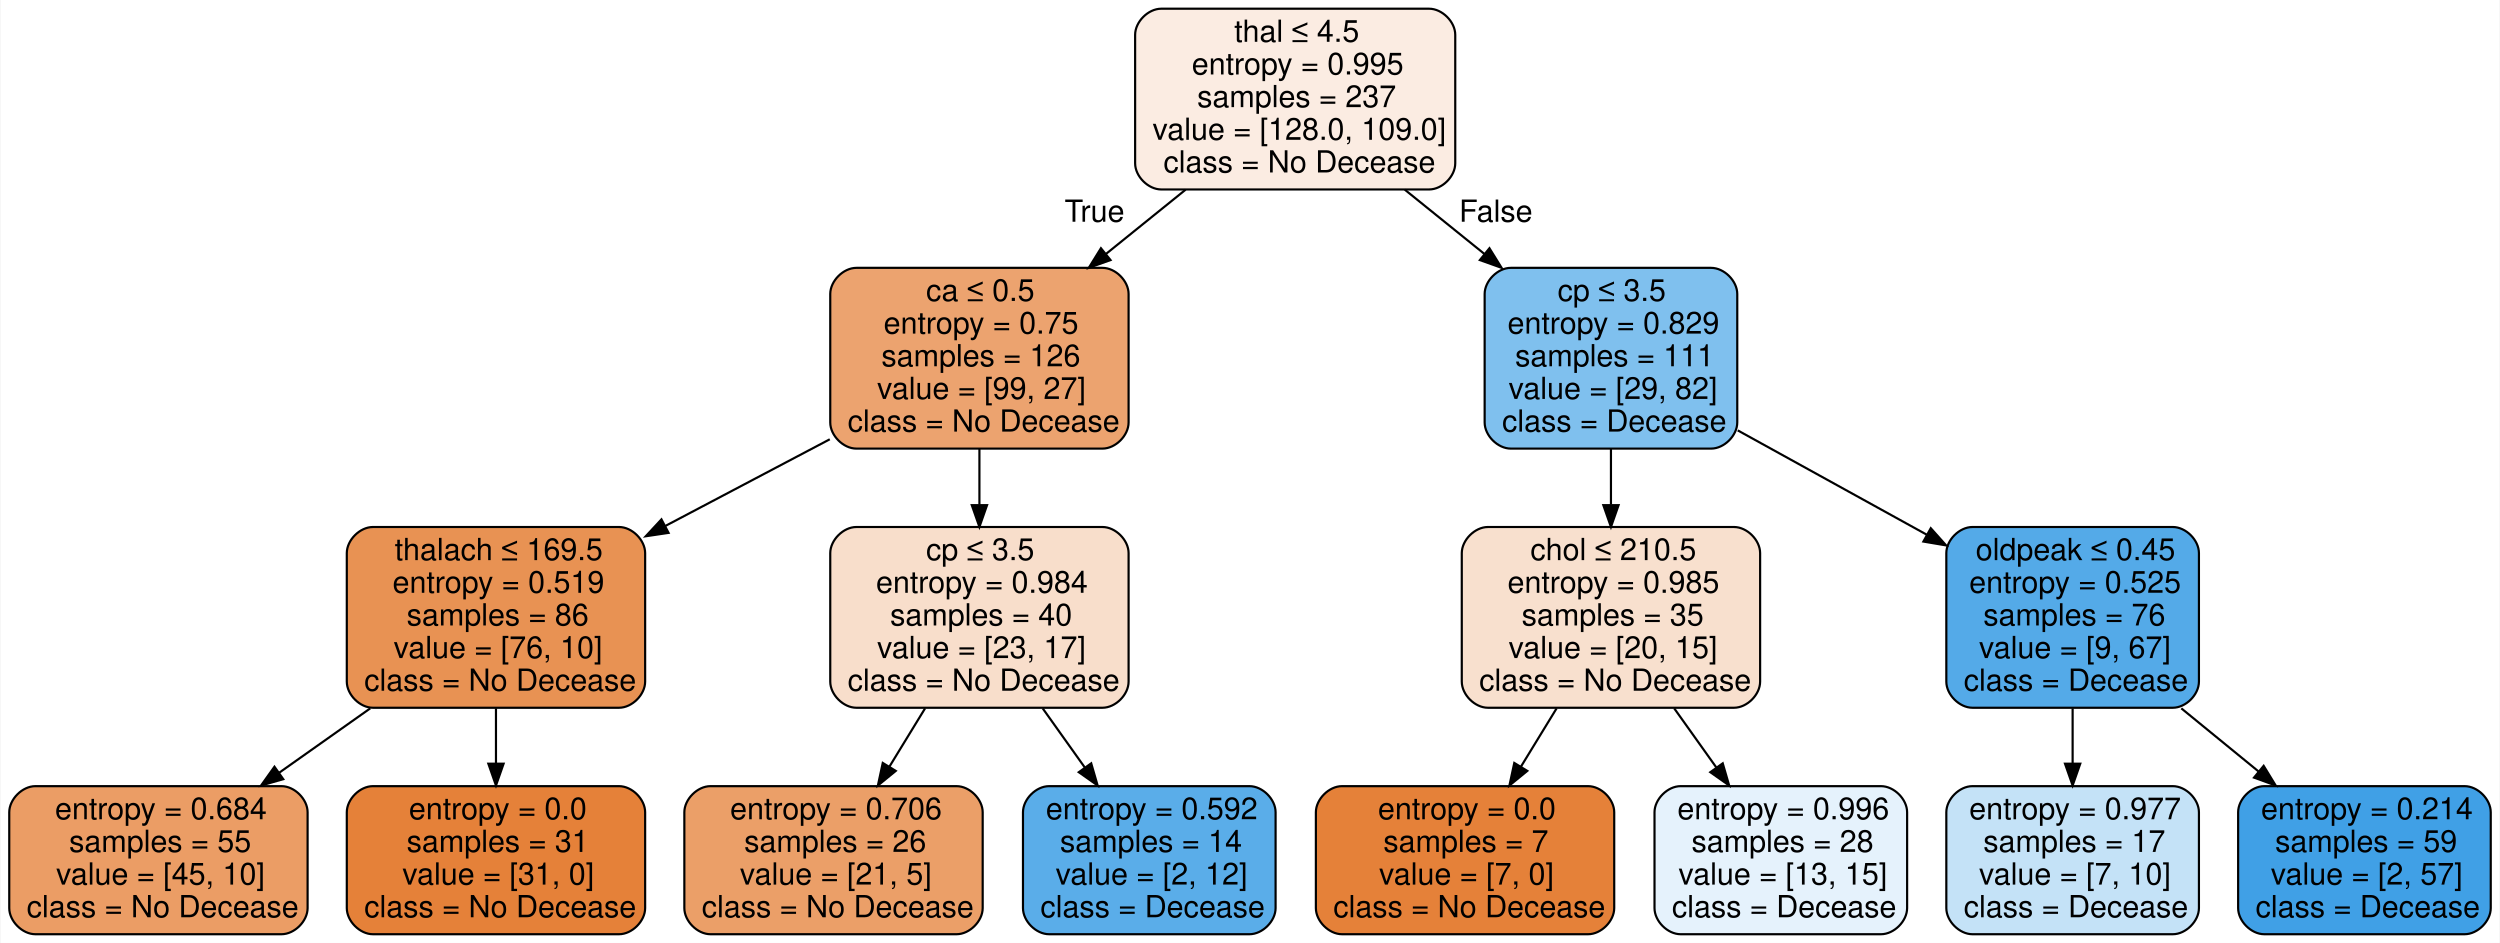
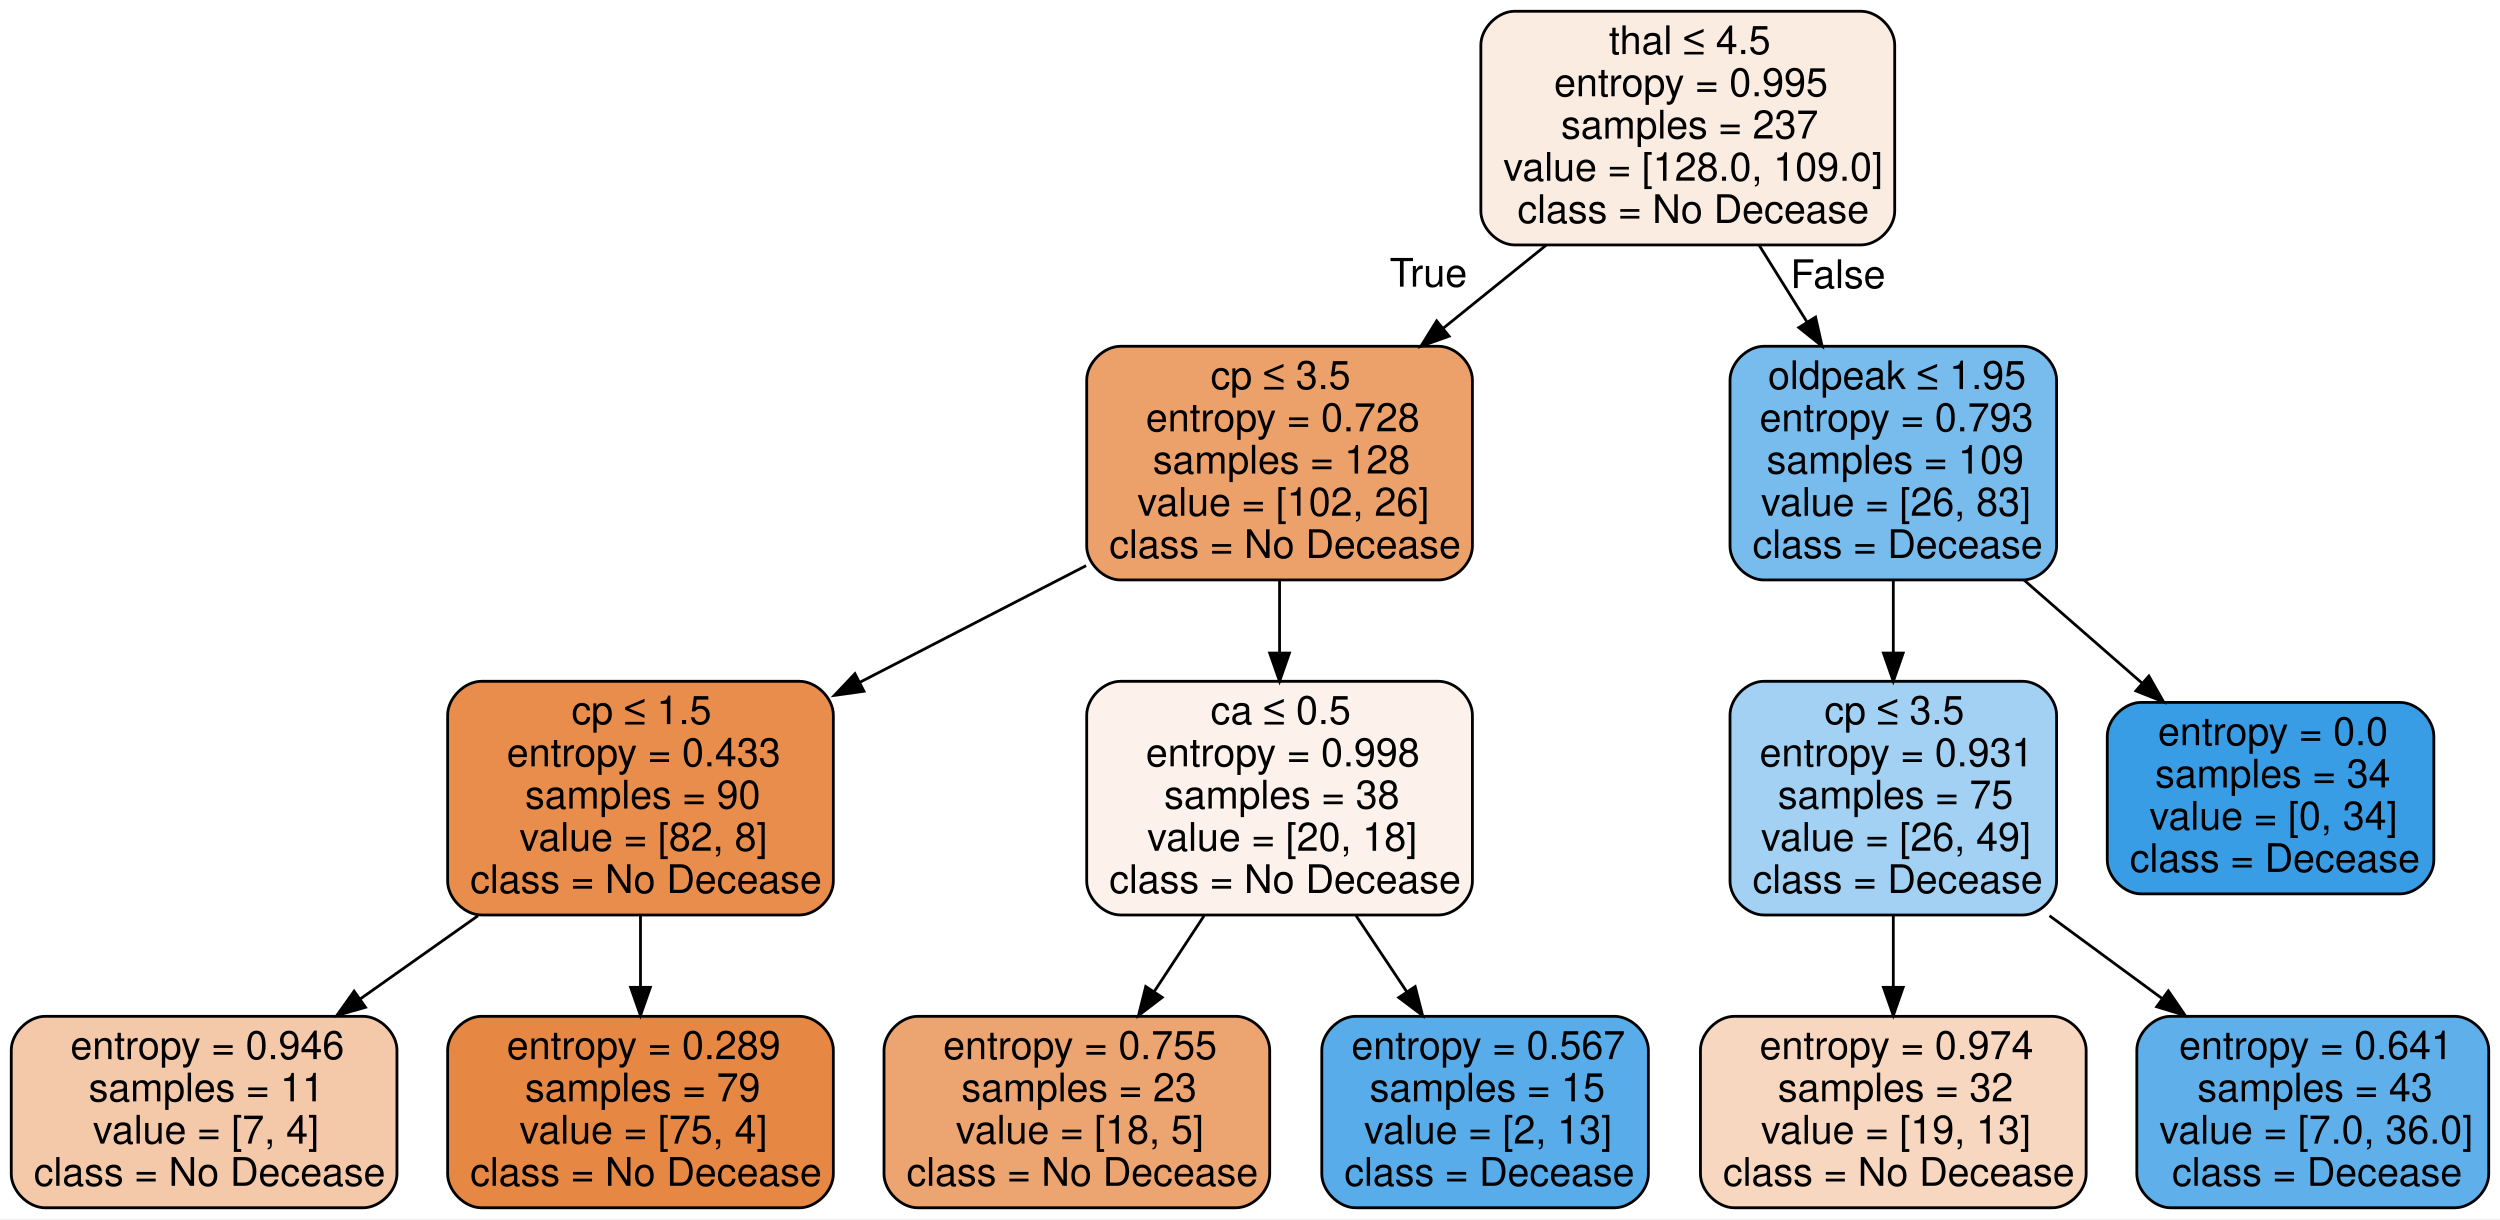
- <svg xmlns="http://www.w3.org/2000/svg" width="1148pt" height="433pt" viewBox="0.00 0.00 1147.50 433.00">
+ <svg xmlns="http://www.w3.org/2000/svg" width="888pt" height="433pt" viewBox="0.00 0.00 888.00 433.00">
  <g id="graph0" class="graph" transform="scale(1 1) rotate(0) translate(4 429)">
-     <polygon fill="white" stroke="transparent" points="-4,4 -4,-429 1143.5,-429 1143.5,4 -4,4" />
+     <polygon fill="white" stroke="transparent" points="-4,4 -4,-429 884,-429 884,4 -4,4" />
    <g id="node1" class="node">
-       <path fill="#fbece2" stroke="black" d="M652,-425C652,-425 529,-425 529,-425 523,-425 517,-419 517,-413 517,-413 517,-354 517,-354 517,-348 523,-342 529,-342 529,-342 652,-342 652,-342 658,-342 664,-348 664,-354 664,-354 664,-413 664,-413 664,-419 658,-425 652,-425" />
-       <text text-anchor="start" x="562.5" y="-409.8" font-family="Helvetica,sans-Serif" font-size="14.00">thal ≤ 4.5</text>
-       <text text-anchor="start" x="543" y="-394.8" font-family="Helvetica,sans-Serif" font-size="14.00">entropy = 0.995</text>
-       <text text-anchor="start" x="545.5" y="-379.8" font-family="Helvetica,sans-Serif" font-size="14.00">samples = 237</text>
-       <text text-anchor="start" x="525" y="-364.8" font-family="Helvetica,sans-Serif" font-size="14.00">value = [128.0, 109.0]</text>
-       <text text-anchor="start" x="530" y="-349.8" font-family="Helvetica,sans-Serif" font-size="14.00">class = No Decease</text>
+       <path fill="#fbece2" stroke="black" d="M657,-425C657,-425 534,-425 534,-425 528,-425 522,-419 522,-413 522,-413 522,-354 522,-354 522,-348 528,-342 534,-342 534,-342 657,-342 657,-342 663,-342 669,-348 669,-354 669,-354 669,-413 669,-413 669,-419 663,-425 657,-425" />
+       <text text-anchor="start" x="567.5" y="-409.8" font-family="Helvetica,sans-Serif" font-size="14.00">thal ≤ 4.5</text>
+       <text text-anchor="start" x="548" y="-394.8" font-family="Helvetica,sans-Serif" font-size="14.00">entropy = 0.995</text>
+       <text text-anchor="start" x="550.5" y="-379.8" font-family="Helvetica,sans-Serif" font-size="14.00">samples = 237</text>
+       <text text-anchor="start" x="530" y="-364.8" font-family="Helvetica,sans-Serif" font-size="14.00">value = [128.0, 109.0]</text>
+       <text text-anchor="start" x="535" y="-349.8" font-family="Helvetica,sans-Serif" font-size="14.00">class = No Decease</text>
    </g>
    <g id="node2" class="node">
-       <path fill="#eca36f" stroke="black" d="M502,-306C502,-306 389,-306 389,-306 383,-306 377,-300 377,-294 377,-294 377,-235 377,-235 377,-229 383,-223 389,-223 389,-223 502,-223 502,-223 508,-223 514,-229 514,-235 514,-235 514,-294 514,-294 514,-300 508,-306 502,-306" />
-       <text text-anchor="start" x="421" y="-290.8" font-family="Helvetica,sans-Serif" font-size="14.00">ca ≤ 0.5</text>
-       <text text-anchor="start" x="401.5" y="-275.8" font-family="Helvetica,sans-Serif" font-size="14.00">entropy = 0.75</text>
-       <text text-anchor="start" x="400.5" y="-260.8" font-family="Helvetica,sans-Serif" font-size="14.00">samples = 126</text>
-       <text text-anchor="start" x="398.5" y="-245.8" font-family="Helvetica,sans-Serif" font-size="14.00">value = [99, 27]</text>
-       <text text-anchor="start" x="385" y="-230.8" font-family="Helvetica,sans-Serif" font-size="14.00">class = No Decease</text>
+       <path fill="#eca16b" stroke="black" d="M507,-306C507,-306 394,-306 394,-306 388,-306 382,-300 382,-294 382,-294 382,-235 382,-235 382,-229 388,-223 394,-223 394,-223 507,-223 507,-223 513,-223 519,-229 519,-235 519,-235 519,-294 519,-294 519,-300 513,-306 507,-306" />
+       <text text-anchor="start" x="426" y="-290.8" font-family="Helvetica,sans-Serif" font-size="14.00">cp ≤ 3.5</text>
+       <text text-anchor="start" x="403" y="-275.8" font-family="Helvetica,sans-Serif" font-size="14.00">entropy = 0.728</text>
+       <text text-anchor="start" x="405.5" y="-260.8" font-family="Helvetica,sans-Serif" font-size="14.00">samples = 128</text>
+       <text text-anchor="start" x="400" y="-245.8" font-family="Helvetica,sans-Serif" font-size="14.00">value = [102, 26]</text>
+       <text text-anchor="start" x="390" y="-230.8" font-family="Helvetica,sans-Serif" font-size="14.00">class = No Decease</text>
    </g>
    <g id="edge1" class="edge">
-       <path fill="none" stroke="black" d="M540.19,-341.91C528.38,-332.38 515.71,-322.15 503.59,-312.37" />
-       <polygon fill="black" stroke="black" points="505.7,-309.58 495.72,-306.02 501.3,-315.02 505.7,-309.58" />
-       <text text-anchor="middle" x="498.37" y="-327.18" font-family="Helvetica,sans-Serif" font-size="14.00">True</text>
+       <path fill="none" stroke="black" d="M545.19,-341.91C533.38,-332.38 520.71,-322.15 508.59,-312.37" />
+       <polygon fill="black" stroke="black" points="510.7,-309.58 500.72,-306.02 506.3,-315.02 510.7,-309.58" />
+       <text text-anchor="middle" x="503.37" y="-327.18" font-family="Helvetica,sans-Serif" font-size="14.00">True</text>
    </g>
    <g id="node9" class="node">
-       <path fill="#7fc0ee" stroke="black" d="M781.5,-306C781.5,-306 689.5,-306 689.5,-306 683.5,-306 677.5,-300 677.5,-294 677.5,-294 677.5,-235 677.5,-235 677.5,-229 683.5,-223 689.5,-223 689.5,-223 781.5,-223 781.5,-223 787.5,-223 793.5,-229 793.5,-235 793.5,-235 793.5,-294 793.5,-294 793.5,-300 787.5,-306 781.5,-306" />
-       <text text-anchor="start" x="711" y="-290.8" font-family="Helvetica,sans-Serif" font-size="14.00">cp ≤ 3.5</text>
-       <text text-anchor="start" x="688" y="-275.8" font-family="Helvetica,sans-Serif" font-size="14.00">entropy = 0.829</text>
-       <text text-anchor="start" x="691.5" y="-260.8" font-family="Helvetica,sans-Serif" font-size="14.00">samples = 111</text>
-       <text text-anchor="start" x="688.5" y="-245.8" font-family="Helvetica,sans-Serif" font-size="14.00">value = [29, 82]</text>
-       <text text-anchor="start" x="685.5" y="-230.8" font-family="Helvetica,sans-Serif" font-size="14.00">class = Decease</text>
+       <path fill="#77bced" stroke="black" d="M714.5,-306C714.5,-306 622.5,-306 622.5,-306 616.5,-306 610.5,-300 610.5,-294 610.5,-294 610.5,-235 610.5,-235 610.5,-229 616.5,-223 622.5,-223 622.5,-223 714.5,-223 714.5,-223 720.5,-223 726.5,-229 726.5,-235 726.5,-235 726.5,-294 726.5,-294 726.5,-300 720.5,-306 714.5,-306" />
+       <text text-anchor="start" x="624" y="-290.8" font-family="Helvetica,sans-Serif" font-size="14.00">oldpeak ≤ 1.95</text>
+       <text text-anchor="start" x="621" y="-275.8" font-family="Helvetica,sans-Serif" font-size="14.00">entropy = 0.793</text>
+       <text text-anchor="start" x="623.5" y="-260.8" font-family="Helvetica,sans-Serif" font-size="14.00">samples = 109</text>
+       <text text-anchor="start" x="621.5" y="-245.8" font-family="Helvetica,sans-Serif" font-size="14.00">value = [26, 83]</text>
+       <text text-anchor="start" x="618.5" y="-230.8" font-family="Helvetica,sans-Serif" font-size="14.00">class = Decease</text>
    </g>
    <g id="edge8" class="edge">
-       <path fill="none" stroke="black" d="M640.81,-341.91C652.62,-332.38 665.29,-322.15 677.41,-312.37" />
-       <polygon fill="black" stroke="black" points="679.7,-315.02 685.28,-306.02 675.3,-309.58 679.7,-315.02" />
-       <text text-anchor="middle" x="682.63" y="-327.18" font-family="Helvetica,sans-Serif" font-size="14.00">False</text>
+       <path fill="none" stroke="black" d="M620.83,-341.91C626.32,-333.1 632.19,-323.7 637.86,-314.61" />
+       <polygon fill="black" stroke="black" points="640.89,-316.36 643.22,-306.02 634.95,-312.65 640.89,-316.36" />
+       <text text-anchor="middle" x="648.86" y="-326.68" font-family="Helvetica,sans-Serif" font-size="14.00">False</text>
    </g>
    <g id="node3" class="node">
-       <path fill="#e89253" stroke="black" d="M280,-187C280,-187 167,-187 167,-187 161,-187 155,-181 155,-175 155,-175 155,-116 155,-116 155,-110 161,-104 167,-104 167,-104 280,-104 280,-104 286,-104 292,-110 292,-116 292,-116 292,-175 292,-175 292,-181 286,-187 280,-187" />
-       <text text-anchor="start" x="177" y="-171.8" font-family="Helvetica,sans-Serif" font-size="14.00">thalach ≤ 169.5</text>
-       <text text-anchor="start" x="176" y="-156.8" font-family="Helvetica,sans-Serif" font-size="14.00">entropy = 0.519</text>
-       <text text-anchor="start" x="182.5" y="-141.8" font-family="Helvetica,sans-Serif" font-size="14.00">samples = 86</text>
-       <text text-anchor="start" x="176.5" y="-126.8" font-family="Helvetica,sans-Serif" font-size="14.00">value = [76, 10]</text>
+       <path fill="#e88d4c" stroke="black" d="M280,-187C280,-187 167,-187 167,-187 161,-187 155,-181 155,-175 155,-175 155,-116 155,-116 155,-110 161,-104 167,-104 167,-104 280,-104 280,-104 286,-104 292,-110 292,-116 292,-116 292,-175 292,-175 292,-181 286,-187 280,-187" />
+       <text text-anchor="start" x="199" y="-171.8" font-family="Helvetica,sans-Serif" font-size="14.00">cp ≤ 1.5</text>
+       <text text-anchor="start" x="176" y="-156.8" font-family="Helvetica,sans-Serif" font-size="14.00">entropy = 0.433</text>
+       <text text-anchor="start" x="182.5" y="-141.8" font-family="Helvetica,sans-Serif" font-size="14.00">samples = 90</text>
+       <text text-anchor="start" x="180.5" y="-126.8" font-family="Helvetica,sans-Serif" font-size="14.00">value = [82, 8]</text>
      <text text-anchor="start" x="163" y="-111.8" font-family="Helvetica,sans-Serif" font-size="14.00">class = No Decease</text>
    </g>
    <g id="edge2" class="edge">
-       <path fill="none" stroke="black" d="M376.78,-227.28C352.85,-214.67 325.84,-200.43 301.23,-187.46" />
-       <polygon fill="black" stroke="black" points="302.76,-184.31 292.28,-182.75 299.49,-190.51 302.76,-184.31" />
+       <path fill="none" stroke="black" d="M381.78,-228.08C356.45,-215.02 327.57,-200.14 301.48,-186.69" />
+       <polygon fill="black" stroke="black" points="302.87,-183.47 292.38,-182 299.67,-189.7 302.87,-183.47" />
    </g>
    <g id="node6" class="node">
-       <path fill="#f8decb" stroke="black" d="M502,-187C502,-187 389,-187 389,-187 383,-187 377,-181 377,-175 377,-175 377,-116 377,-116 377,-110 383,-104 389,-104 389,-104 502,-104 502,-104 508,-104 514,-110 514,-116 514,-116 514,-175 514,-175 514,-181 508,-187 502,-187" />
-       <text text-anchor="start" x="421" y="-171.8" font-family="Helvetica,sans-Serif" font-size="14.00">cp ≤ 3.5</text>
-       <text text-anchor="start" x="398" y="-156.8" font-family="Helvetica,sans-Serif" font-size="14.00">entropy = 0.984</text>
-       <text text-anchor="start" x="404.5" y="-141.8" font-family="Helvetica,sans-Serif" font-size="14.00">samples = 40</text>
-       <text text-anchor="start" x="398.5" y="-126.8" font-family="Helvetica,sans-Serif" font-size="14.00">value = [23, 17]</text>
-       <text text-anchor="start" x="385" y="-111.8" font-family="Helvetica,sans-Serif" font-size="14.00">class = No Decease</text>
+       <path fill="#fcf2eb" stroke="black" d="M507,-187C507,-187 394,-187 394,-187 388,-187 382,-181 382,-175 382,-175 382,-116 382,-116 382,-110 388,-104 394,-104 394,-104 507,-104 507,-104 513,-104 519,-110 519,-116 519,-116 519,-175 519,-175 519,-181 513,-187 507,-187" />
+       <text text-anchor="start" x="426" y="-171.8" font-family="Helvetica,sans-Serif" font-size="14.00">ca ≤ 0.5</text>
+       <text text-anchor="start" x="403" y="-156.8" font-family="Helvetica,sans-Serif" font-size="14.00">entropy = 0.998</text>
+       <text text-anchor="start" x="409.5" y="-141.8" font-family="Helvetica,sans-Serif" font-size="14.00">samples = 38</text>
+       <text text-anchor="start" x="403.5" y="-126.8" font-family="Helvetica,sans-Serif" font-size="14.00">value = [20, 18]</text>
+       <text text-anchor="start" x="390" y="-111.8" font-family="Helvetica,sans-Serif" font-size="14.00">class = No Decease</text>
    </g>
    <g id="edge5" class="edge">
-       <path fill="none" stroke="black" d="M445.5,-222.91C445.5,-214.65 445.5,-205.86 445.5,-197.3" />
-       <polygon fill="black" stroke="black" points="449,-197.02 445.5,-187.02 442,-197.02 449,-197.02" />
+       <path fill="none" stroke="black" d="M450.5,-222.91C450.5,-214.65 450.5,-205.86 450.5,-197.3" />
+       <polygon fill="black" stroke="black" points="454,-197.02 450.5,-187.02 447,-197.02 454,-197.02" />
    </g>
    <g id="node4" class="node">
-       <path fill="#eb9d65" stroke="black" d="M125,-68C125,-68 12,-68 12,-68 6,-68 0,-62 0,-56 0,-56 0,-12 0,-12 0,-6 6,0 12,0 12,0 125,0 125,0 131,0 137,-6 137,-12 137,-12 137,-56 137,-56 137,-62 131,-68 125,-68" />
-       <text text-anchor="start" x="21" y="-52.8" font-family="Helvetica,sans-Serif" font-size="14.00">entropy = 0.684</text>
-       <text text-anchor="start" x="27.5" y="-37.8" font-family="Helvetica,sans-Serif" font-size="14.00">samples = 55</text>
-       <text text-anchor="start" x="21.5" y="-22.8" font-family="Helvetica,sans-Serif" font-size="14.00">value = [45, 10]</text>
+       <path fill="#f4c9aa" stroke="black" d="M125,-68C125,-68 12,-68 12,-68 6,-68 0,-62 0,-56 0,-56 0,-12 0,-12 0,-6 6,0 12,0 12,0 125,0 125,0 131,0 137,-6 137,-12 137,-12 137,-56 137,-56 137,-62 131,-68 125,-68" />
+       <text text-anchor="start" x="21" y="-52.8" font-family="Helvetica,sans-Serif" font-size="14.00">entropy = 0.946</text>
+       <text text-anchor="start" x="27.5" y="-37.8" font-family="Helvetica,sans-Serif" font-size="14.00">samples = 11</text>
+       <text text-anchor="start" x="29" y="-22.8" font-family="Helvetica,sans-Serif" font-size="14.00">value = [7, 4]</text>
      <text text-anchor="start" x="8" y="-7.8" font-family="Helvetica,sans-Serif" font-size="14.00">class = No Decease</text>
    </g>
    <g id="edge3" class="edge">
      <path fill="none" stroke="black" d="M165.78,-103.73C152.1,-94.06 137.53,-83.77 123.95,-74.17" />
      <polygon fill="black" stroke="black" points="125.82,-71.21 115.64,-68.3 121.78,-76.93 125.82,-71.21" />
    </g>
    <g id="node5" class="node">
-       <path fill="#e58139" stroke="black" d="M280,-68C280,-68 167,-68 167,-68 161,-68 155,-62 155,-56 155,-56 155,-12 155,-12 155,-6 161,0 167,0 167,0 280,0 280,0 286,0 292,-6 292,-12 292,-12 292,-56 292,-56 292,-62 286,-68 280,-68" />
-       <text text-anchor="start" x="183.5" y="-52.8" font-family="Helvetica,sans-Serif" font-size="14.00">entropy = 0.0</text>
-       <text text-anchor="start" x="182.5" y="-37.8" font-family="Helvetica,sans-Serif" font-size="14.00">samples = 31</text>
-       <text text-anchor="start" x="180.5" y="-22.8" font-family="Helvetica,sans-Serif" font-size="14.00">value = [31, 0]</text>
+       <path fill="#e68844" stroke="black" d="M280,-68C280,-68 167,-68 167,-68 161,-68 155,-62 155,-56 155,-56 155,-12 155,-12 155,-6 161,0 167,0 167,0 280,0 280,0 286,0 292,-6 292,-12 292,-12 292,-56 292,-56 292,-62 286,-68 280,-68" />
+       <text text-anchor="start" x="176" y="-52.8" font-family="Helvetica,sans-Serif" font-size="14.00">entropy = 0.289</text>
+       <text text-anchor="start" x="182.5" y="-37.8" font-family="Helvetica,sans-Serif" font-size="14.00">samples = 79</text>
+       <text text-anchor="start" x="180.5" y="-22.8" font-family="Helvetica,sans-Serif" font-size="14.00">value = [75, 4]</text>
      <text text-anchor="start" x="163" y="-7.8" font-family="Helvetica,sans-Serif" font-size="14.00">class = No Decease</text>
    </g>
    <g id="edge4" class="edge">
      <path fill="none" stroke="black" d="M223.5,-103.73C223.5,-95.52 223.5,-86.86 223.5,-78.56" />
      <polygon fill="black" stroke="black" points="227,-78.3 223.5,-68.3 220,-78.3 227,-78.3" />
    </g>
    <g id="node7" class="node">
-       <path fill="#eb9f68" stroke="black" d="M435,-68C435,-68 322,-68 322,-68 316,-68 310,-62 310,-56 310,-56 310,-12 310,-12 310,-6 316,0 322,0 322,0 435,0 435,0 441,0 447,-6 447,-12 447,-12 447,-56 447,-56 447,-62 441,-68 435,-68" />
-       <text text-anchor="start" x="331" y="-52.8" font-family="Helvetica,sans-Serif" font-size="14.00">entropy = 0.706</text>
-       <text text-anchor="start" x="337.5" y="-37.8" font-family="Helvetica,sans-Serif" font-size="14.00">samples = 26</text>
-       <text text-anchor="start" x="335.5" y="-22.8" font-family="Helvetica,sans-Serif" font-size="14.00">value = [21, 5]</text>
+       <path fill="#eca470" stroke="black" d="M435,-68C435,-68 322,-68 322,-68 316,-68 310,-62 310,-56 310,-56 310,-12 310,-12 310,-6 316,0 322,0 322,0 435,0 435,0 441,0 447,-6 447,-12 447,-12 447,-56 447,-56 447,-62 441,-68 435,-68" />
+       <text text-anchor="start" x="331" y="-52.8" font-family="Helvetica,sans-Serif" font-size="14.00">entropy = 0.755</text>
+       <text text-anchor="start" x="337.5" y="-37.8" font-family="Helvetica,sans-Serif" font-size="14.00">samples = 23</text>
+       <text text-anchor="start" x="335.5" y="-22.8" font-family="Helvetica,sans-Serif" font-size="14.00">value = [18, 5]</text>
      <text text-anchor="start" x="318" y="-7.8" font-family="Helvetica,sans-Serif" font-size="14.00">class = No Decease</text>
    </g>
    <g id="edge6" class="edge">
-       <path fill="none" stroke="black" d="M420.55,-103.73C415.19,-94.97 409.52,-85.7 404.14,-76.91" />
-       <polygon fill="black" stroke="black" points="407.08,-75 398.88,-68.3 401.11,-78.66 407.08,-75" />
+       <path fill="none" stroke="black" d="M423.69,-103.73C417.93,-94.97 411.84,-85.7 406.05,-76.91" />
+       <polygon fill="black" stroke="black" points="408.81,-74.73 400.4,-68.3 402.97,-78.58 408.81,-74.73" />
    </g>
    <g id="node8" class="node">
-       <path fill="#5aade9" stroke="black" d="M569.5,-68C569.5,-68 477.5,-68 477.5,-68 471.5,-68 465.5,-62 465.5,-56 465.5,-56 465.5,-12 465.5,-12 465.5,-6 471.5,0 477.5,0 477.5,0 569.5,0 569.5,0 575.5,0 581.5,-6 581.5,-12 581.5,-12 581.5,-56 581.5,-56 581.5,-62 575.5,-68 569.5,-68" />
-       <text text-anchor="start" x="476" y="-52.8" font-family="Helvetica,sans-Serif" font-size="14.00">entropy = 0.592</text>
-       <text text-anchor="start" x="482.5" y="-37.8" font-family="Helvetica,sans-Serif" font-size="14.00">samples = 14</text>
-       <text text-anchor="start" x="480.5" y="-22.8" font-family="Helvetica,sans-Serif" font-size="14.00">value = [2, 12]</text>
+       <path fill="#57ace9" stroke="black" d="M569.5,-68C569.5,-68 477.5,-68 477.5,-68 471.5,-68 465.5,-62 465.5,-56 465.5,-56 465.5,-12 465.5,-12 465.5,-6 471.5,0 477.5,0 477.5,0 569.5,0 569.5,0 575.5,0 581.5,-6 581.5,-12 581.5,-12 581.5,-56 581.5,-56 581.5,-62 575.5,-68 569.5,-68" />
+       <text text-anchor="start" x="476" y="-52.8" font-family="Helvetica,sans-Serif" font-size="14.00">entropy = 0.567</text>
+       <text text-anchor="start" x="482.5" y="-37.8" font-family="Helvetica,sans-Serif" font-size="14.00">samples = 15</text>
+       <text text-anchor="start" x="480.5" y="-22.8" font-family="Helvetica,sans-Serif" font-size="14.00">value = [2, 13]</text>
      <text text-anchor="start" x="473.5" y="-7.8" font-family="Helvetica,sans-Serif" font-size="14.00">class = Decease</text>
    </g>
    <g id="edge7" class="edge">
-       <path fill="none" stroke="black" d="M474.54,-103.73C480.85,-94.88 487.52,-85.51 493.85,-76.63" />
-       <polygon fill="black" stroke="black" points="496.83,-78.48 499.78,-68.3 491.13,-74.41 496.83,-78.48" />
+       <path fill="none" stroke="black" d="M477.68,-103.73C483.58,-94.88 489.83,-85.51 495.75,-76.63" />
+       <polygon fill="black" stroke="black" points="498.67,-78.56 501.3,-68.3 492.84,-74.68 498.67,-78.56" />
    </g>
    <g id="node10" class="node">
-       <path fill="#f8e0ce" stroke="black" d="M792,-187C792,-187 679,-187 679,-187 673,-187 667,-181 667,-175 667,-175 667,-116 667,-116 667,-110 673,-104 679,-104 679,-104 792,-104 792,-104 798,-104 804,-110 804,-116 804,-116 804,-175 804,-175 804,-181 798,-187 792,-187" />
-       <text text-anchor="start" x="698.5" y="-171.8" font-family="Helvetica,sans-Serif" font-size="14.00">chol ≤ 210.5</text>
-       <text text-anchor="start" x="688" y="-156.8" font-family="Helvetica,sans-Serif" font-size="14.00">entropy = 0.985</text>
-       <text text-anchor="start" x="694.5" y="-141.8" font-family="Helvetica,sans-Serif" font-size="14.00">samples = 35</text>
-       <text text-anchor="start" x="688.5" y="-126.8" font-family="Helvetica,sans-Serif" font-size="14.00">value = [20, 15]</text>
-       <text text-anchor="start" x="675" y="-111.8" font-family="Helvetica,sans-Serif" font-size="14.00">class = No Decease</text>
+       <path fill="#a2d1f3" stroke="black" d="M714.5,-187C714.5,-187 622.5,-187 622.5,-187 616.5,-187 610.5,-181 610.5,-175 610.5,-175 610.5,-116 610.5,-116 610.5,-110 616.5,-104 622.5,-104 622.5,-104 714.5,-104 714.5,-104 720.5,-104 726.5,-110 726.5,-116 726.5,-116 726.5,-175 726.5,-175 726.5,-181 720.5,-187 714.5,-187" />
+       <text text-anchor="start" x="644" y="-171.8" font-family="Helvetica,sans-Serif" font-size="14.00">cp ≤ 3.5</text>
+       <text text-anchor="start" x="621" y="-156.8" font-family="Helvetica,sans-Serif" font-size="14.00">entropy = 0.931</text>
+       <text text-anchor="start" x="627.5" y="-141.8" font-family="Helvetica,sans-Serif" font-size="14.00">samples = 75</text>
+       <text text-anchor="start" x="621.5" y="-126.8" font-family="Helvetica,sans-Serif" font-size="14.00">value = [26, 49]</text>
+       <text text-anchor="start" x="618.5" y="-111.8" font-family="Helvetica,sans-Serif" font-size="14.00">class = Decease</text>
    </g>
    <g id="edge9" class="edge">
-       <path fill="none" stroke="black" d="M735.5,-222.91C735.5,-214.65 735.5,-205.86 735.5,-197.3" />
-       <polygon fill="black" stroke="black" points="739,-197.02 735.5,-187.02 732,-197.02 739,-197.02" />
+       <path fill="none" stroke="black" d="M668.5,-222.91C668.5,-214.65 668.5,-205.86 668.5,-197.3" />
+       <polygon fill="black" stroke="black" points="672,-197.02 668.5,-187.02 665,-197.02 672,-197.02" />
    </g>
    <g id="node13" class="node">
-       <path fill="#54aae8" stroke="black" d="M993.5,-187C993.5,-187 901.5,-187 901.5,-187 895.5,-187 889.5,-181 889.5,-175 889.5,-175 889.5,-116 889.5,-116 889.5,-110 895.5,-104 901.5,-104 901.5,-104 993.5,-104 993.5,-104 999.5,-104 1005.5,-110 1005.5,-116 1005.5,-116 1005.5,-175 1005.5,-175 1005.5,-181 999.5,-187 993.5,-187" />
-       <text text-anchor="start" x="903" y="-171.8" font-family="Helvetica,sans-Serif" font-size="14.00">oldpeak ≤ 0.45</text>
-       <text text-anchor="start" x="900" y="-156.8" font-family="Helvetica,sans-Serif" font-size="14.00">entropy = 0.525</text>
-       <text text-anchor="start" x="906.5" y="-141.8" font-family="Helvetica,sans-Serif" font-size="14.00">samples = 76</text>
-       <text text-anchor="start" x="904.5" y="-126.8" font-family="Helvetica,sans-Serif" font-size="14.00">value = [9, 67]</text>
-       <text text-anchor="start" x="897.5" y="-111.8" font-family="Helvetica,sans-Serif" font-size="14.00">class = Decease</text>
+       <path fill="#399de5" stroke="black" d="M848.5,-179.5C848.5,-179.5 756.5,-179.5 756.5,-179.5 750.5,-179.5 744.5,-173.5 744.5,-167.5 744.5,-167.5 744.5,-123.5 744.5,-123.5 744.5,-117.5 750.5,-111.5 756.5,-111.5 756.5,-111.5 848.5,-111.5 848.5,-111.5 854.5,-111.5 860.5,-117.5 860.5,-123.5 860.5,-123.5 860.5,-167.5 860.5,-167.5 860.5,-173.5 854.5,-179.5 848.5,-179.5" />
+       <text text-anchor="start" x="762.5" y="-164.3" font-family="Helvetica,sans-Serif" font-size="14.00">entropy = 0.0</text>
+       <text text-anchor="start" x="761.5" y="-149.3" font-family="Helvetica,sans-Serif" font-size="14.00">samples = 34</text>
+       <text text-anchor="start" x="759.5" y="-134.3" font-family="Helvetica,sans-Serif" font-size="14.00">value = [0, 34]</text>
+       <text text-anchor="start" x="752.5" y="-119.3" font-family="Helvetica,sans-Serif" font-size="14.00">class = Decease</text>
    </g>
    <g id="edge12" class="edge">
-       <path fill="none" stroke="black" d="M793.71,-231.37C820.59,-216.54 852.65,-198.85 880.53,-183.46" />
-       <polygon fill="black" stroke="black" points="882.36,-186.45 889.42,-178.55 878.97,-180.32 882.36,-186.45" />
+       <path fill="none" stroke="black" d="M714.99,-222.91C728.51,-211.1 743.27,-198.22 756.75,-186.45" />
+       <polygon fill="black" stroke="black" points="759.28,-188.88 764.51,-179.67 754.68,-183.61 759.28,-188.88" />
    </g>
    <g id="node11" class="node">
-       <path fill="#e58139" stroke="black" d="M725,-68C725,-68 612,-68 612,-68 606,-68 600,-62 600,-56 600,-56 600,-12 600,-12 600,-6 606,0 612,0 612,0 725,0 725,0 731,0 737,-6 737,-12 737,-12 737,-56 737,-56 737,-62 731,-68 725,-68" />
-       <text text-anchor="start" x="628.5" y="-52.8" font-family="Helvetica,sans-Serif" font-size="14.00">entropy = 0.0</text>
-       <text text-anchor="start" x="631" y="-37.8" font-family="Helvetica,sans-Serif" font-size="14.00">samples = 7</text>
-       <text text-anchor="start" x="629" y="-22.8" font-family="Helvetica,sans-Serif" font-size="14.00">value = [7, 0]</text>
+       <path fill="#f7d7c0" stroke="black" d="M725,-68C725,-68 612,-68 612,-68 606,-68 600,-62 600,-56 600,-56 600,-12 600,-12 600,-6 606,0 612,0 612,0 725,0 725,0 731,0 737,-6 737,-12 737,-12 737,-56 737,-56 737,-62 731,-68 725,-68" />
+       <text text-anchor="start" x="621" y="-52.8" font-family="Helvetica,sans-Serif" font-size="14.00">entropy = 0.974</text>
+       <text text-anchor="start" x="627.5" y="-37.8" font-family="Helvetica,sans-Serif" font-size="14.00">samples = 32</text>
+       <text text-anchor="start" x="621.5" y="-22.8" font-family="Helvetica,sans-Serif" font-size="14.00">value = [19, 13]</text>
      <text text-anchor="start" x="608" y="-7.8" font-family="Helvetica,sans-Serif" font-size="14.00">class = No Decease</text>
    </g>
    <g id="edge10" class="edge">
-       <path fill="none" stroke="black" d="M710.55,-103.73C705.19,-94.97 699.52,-85.7 694.14,-76.91" />
-       <polygon fill="black" stroke="black" points="697.08,-75 688.88,-68.3 691.11,-78.66 697.08,-75" />
+       <path fill="none" stroke="black" d="M668.5,-103.73C668.5,-95.52 668.5,-86.86 668.5,-78.56" />
+       <polygon fill="black" stroke="black" points="672,-78.3 668.5,-68.3 665,-78.3 672,-78.3" />
    </g>
    <g id="node12" class="node">
-       <path fill="#e5f2fc" stroke="black" d="M859.5,-68C859.5,-68 767.5,-68 767.5,-68 761.5,-68 755.5,-62 755.5,-56 755.5,-56 755.5,-12 755.5,-12 755.5,-6 761.5,0 767.5,0 767.5,0 859.5,0 859.5,0 865.5,0 871.5,-6 871.5,-12 871.5,-12 871.5,-56 871.5,-56 871.5,-62 865.5,-68 859.5,-68" />
-       <text text-anchor="start" x="766" y="-52.8" font-family="Helvetica,sans-Serif" font-size="14.00">entropy = 0.996</text>
-       <text text-anchor="start" x="772.5" y="-37.8" font-family="Helvetica,sans-Serif" font-size="14.00">samples = 28</text>
-       <text text-anchor="start" x="766.5" y="-22.8" font-family="Helvetica,sans-Serif" font-size="14.00">value = [13, 15]</text>
-       <text text-anchor="start" x="763.5" y="-7.8" font-family="Helvetica,sans-Serif" font-size="14.00">class = Decease</text>
+       <path fill="#5fb0ea" stroke="black" d="M868,-68C868,-68 767,-68 767,-68 761,-68 755,-62 755,-56 755,-56 755,-12 755,-12 755,-6 761,0 767,0 767,0 868,0 868,0 874,0 880,-6 880,-12 880,-12 880,-56 880,-56 880,-62 874,-68 868,-68" />
+       <text text-anchor="start" x="770" y="-52.8" font-family="Helvetica,sans-Serif" font-size="14.00">entropy = 0.641</text>
+       <text text-anchor="start" x="776.5" y="-37.8" font-family="Helvetica,sans-Serif" font-size="14.00">samples = 43</text>
+       <text text-anchor="start" x="763" y="-22.8" font-family="Helvetica,sans-Serif" font-size="14.00">value = [7.0, 36.0]</text>
+       <text text-anchor="start" x="767.5" y="-7.8" font-family="Helvetica,sans-Serif" font-size="14.00">class = Decease</text>
    </g>
    <g id="edge11" class="edge">
-       <path fill="none" stroke="black" d="M764.54,-103.73C770.85,-94.88 777.52,-85.51 783.85,-76.63" />
-       <polygon fill="black" stroke="black" points="786.83,-78.48 789.78,-68.3 781.13,-74.41 786.83,-78.48" />
-     </g>
-     <g id="node14" class="node">
-       <path fill="#c4e2f7" stroke="black" d="M993.5,-68C993.5,-68 901.5,-68 901.5,-68 895.5,-68 889.5,-62 889.5,-56 889.5,-56 889.5,-12 889.5,-12 889.5,-6 895.5,0 901.5,0 901.5,0 993.5,0 993.5,0 999.5,0 1005.5,-6 1005.5,-12 1005.5,-12 1005.5,-56 1005.5,-56 1005.5,-62 999.5,-68 993.5,-68" />
-       <text text-anchor="start" x="900" y="-52.8" font-family="Helvetica,sans-Serif" font-size="14.00">entropy = 0.977</text>
-       <text text-anchor="start" x="906.5" y="-37.8" font-family="Helvetica,sans-Serif" font-size="14.00">samples = 17</text>
-       <text text-anchor="start" x="904.5" y="-22.8" font-family="Helvetica,sans-Serif" font-size="14.00">value = [7, 10]</text>
-       <text text-anchor="start" x="897.5" y="-7.8" font-family="Helvetica,sans-Serif" font-size="14.00">class = Decease</text>
-     </g>
-     <g id="edge13" class="edge">
-       <path fill="none" stroke="black" d="M947.5,-103.73C947.5,-95.52 947.5,-86.86 947.5,-78.56" />
-       <polygon fill="black" stroke="black" points="951,-78.3 947.5,-68.3 944,-78.3 951,-78.3" />
-     </g>
-     <g id="node15" class="node">
-       <path fill="#40a0e6" stroke="black" d="M1127.5,-68C1127.5,-68 1035.5,-68 1035.5,-68 1029.5,-68 1023.5,-62 1023.5,-56 1023.5,-56 1023.5,-12 1023.5,-12 1023.5,-6 1029.5,0 1035.5,0 1035.5,0 1127.5,0 1127.5,0 1133.5,0 1139.5,-6 1139.5,-12 1139.5,-12 1139.5,-56 1139.5,-56 1139.5,-62 1133.5,-68 1127.5,-68" />
-       <text text-anchor="start" x="1034" y="-52.8" font-family="Helvetica,sans-Serif" font-size="14.00">entropy = 0.214</text>
-       <text text-anchor="start" x="1040.5" y="-37.8" font-family="Helvetica,sans-Serif" font-size="14.00">samples = 59</text>
-       <text text-anchor="start" x="1038.5" y="-22.8" font-family="Helvetica,sans-Serif" font-size="14.00">value = [2, 57]</text>
-       <text text-anchor="start" x="1031.5" y="-7.8" font-family="Helvetica,sans-Serif" font-size="14.00">class = Decease</text>
-     </g>
-     <g id="edge14" class="edge">
-       <path fill="none" stroke="black" d="M997.4,-103.73C1009,-94.24 1021.35,-84.16 1032.9,-74.72" />
-       <polygon fill="black" stroke="black" points="1035.22,-77.34 1040.75,-68.3 1030.79,-71.92 1035.22,-77.34" />
+       <path fill="none" stroke="black" d="M723.98,-103.73C737.01,-94.15 750.88,-83.96 763.83,-74.44" />
+       <polygon fill="black" stroke="black" points="766.2,-77.04 772.19,-68.3 762.06,-71.4 766.2,-77.04" />
    </g>
  </g>
</svg>
